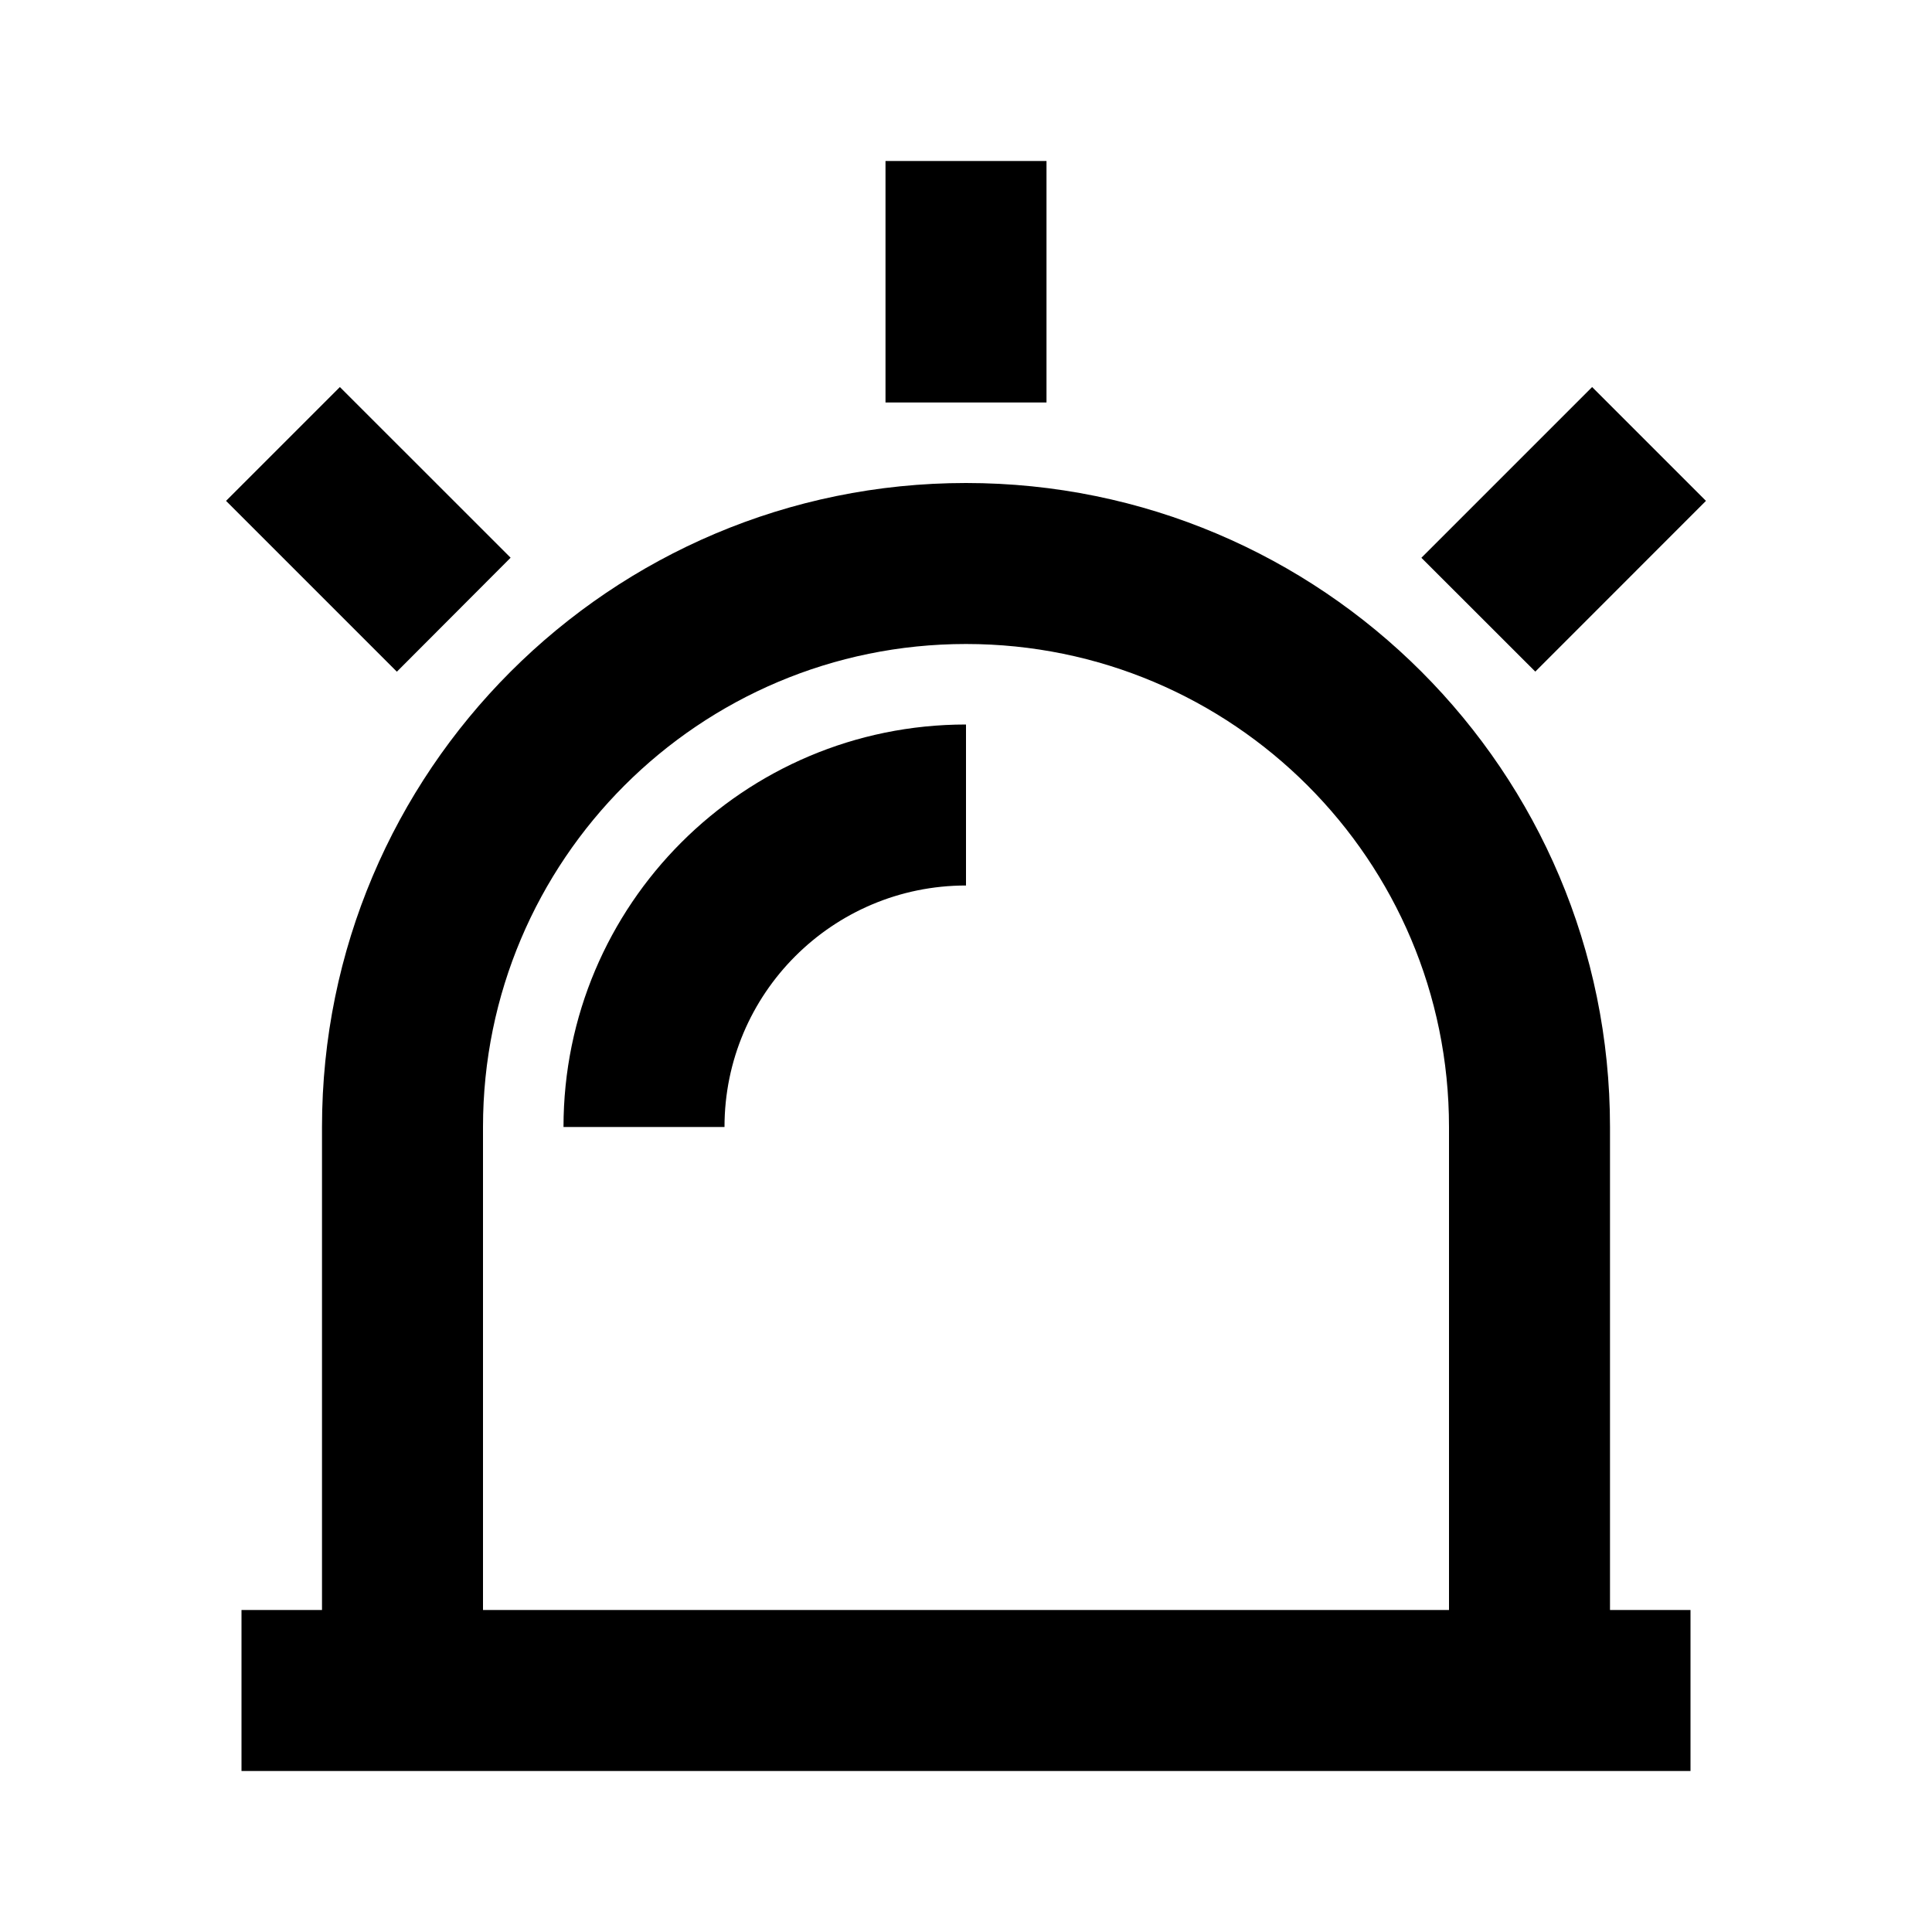
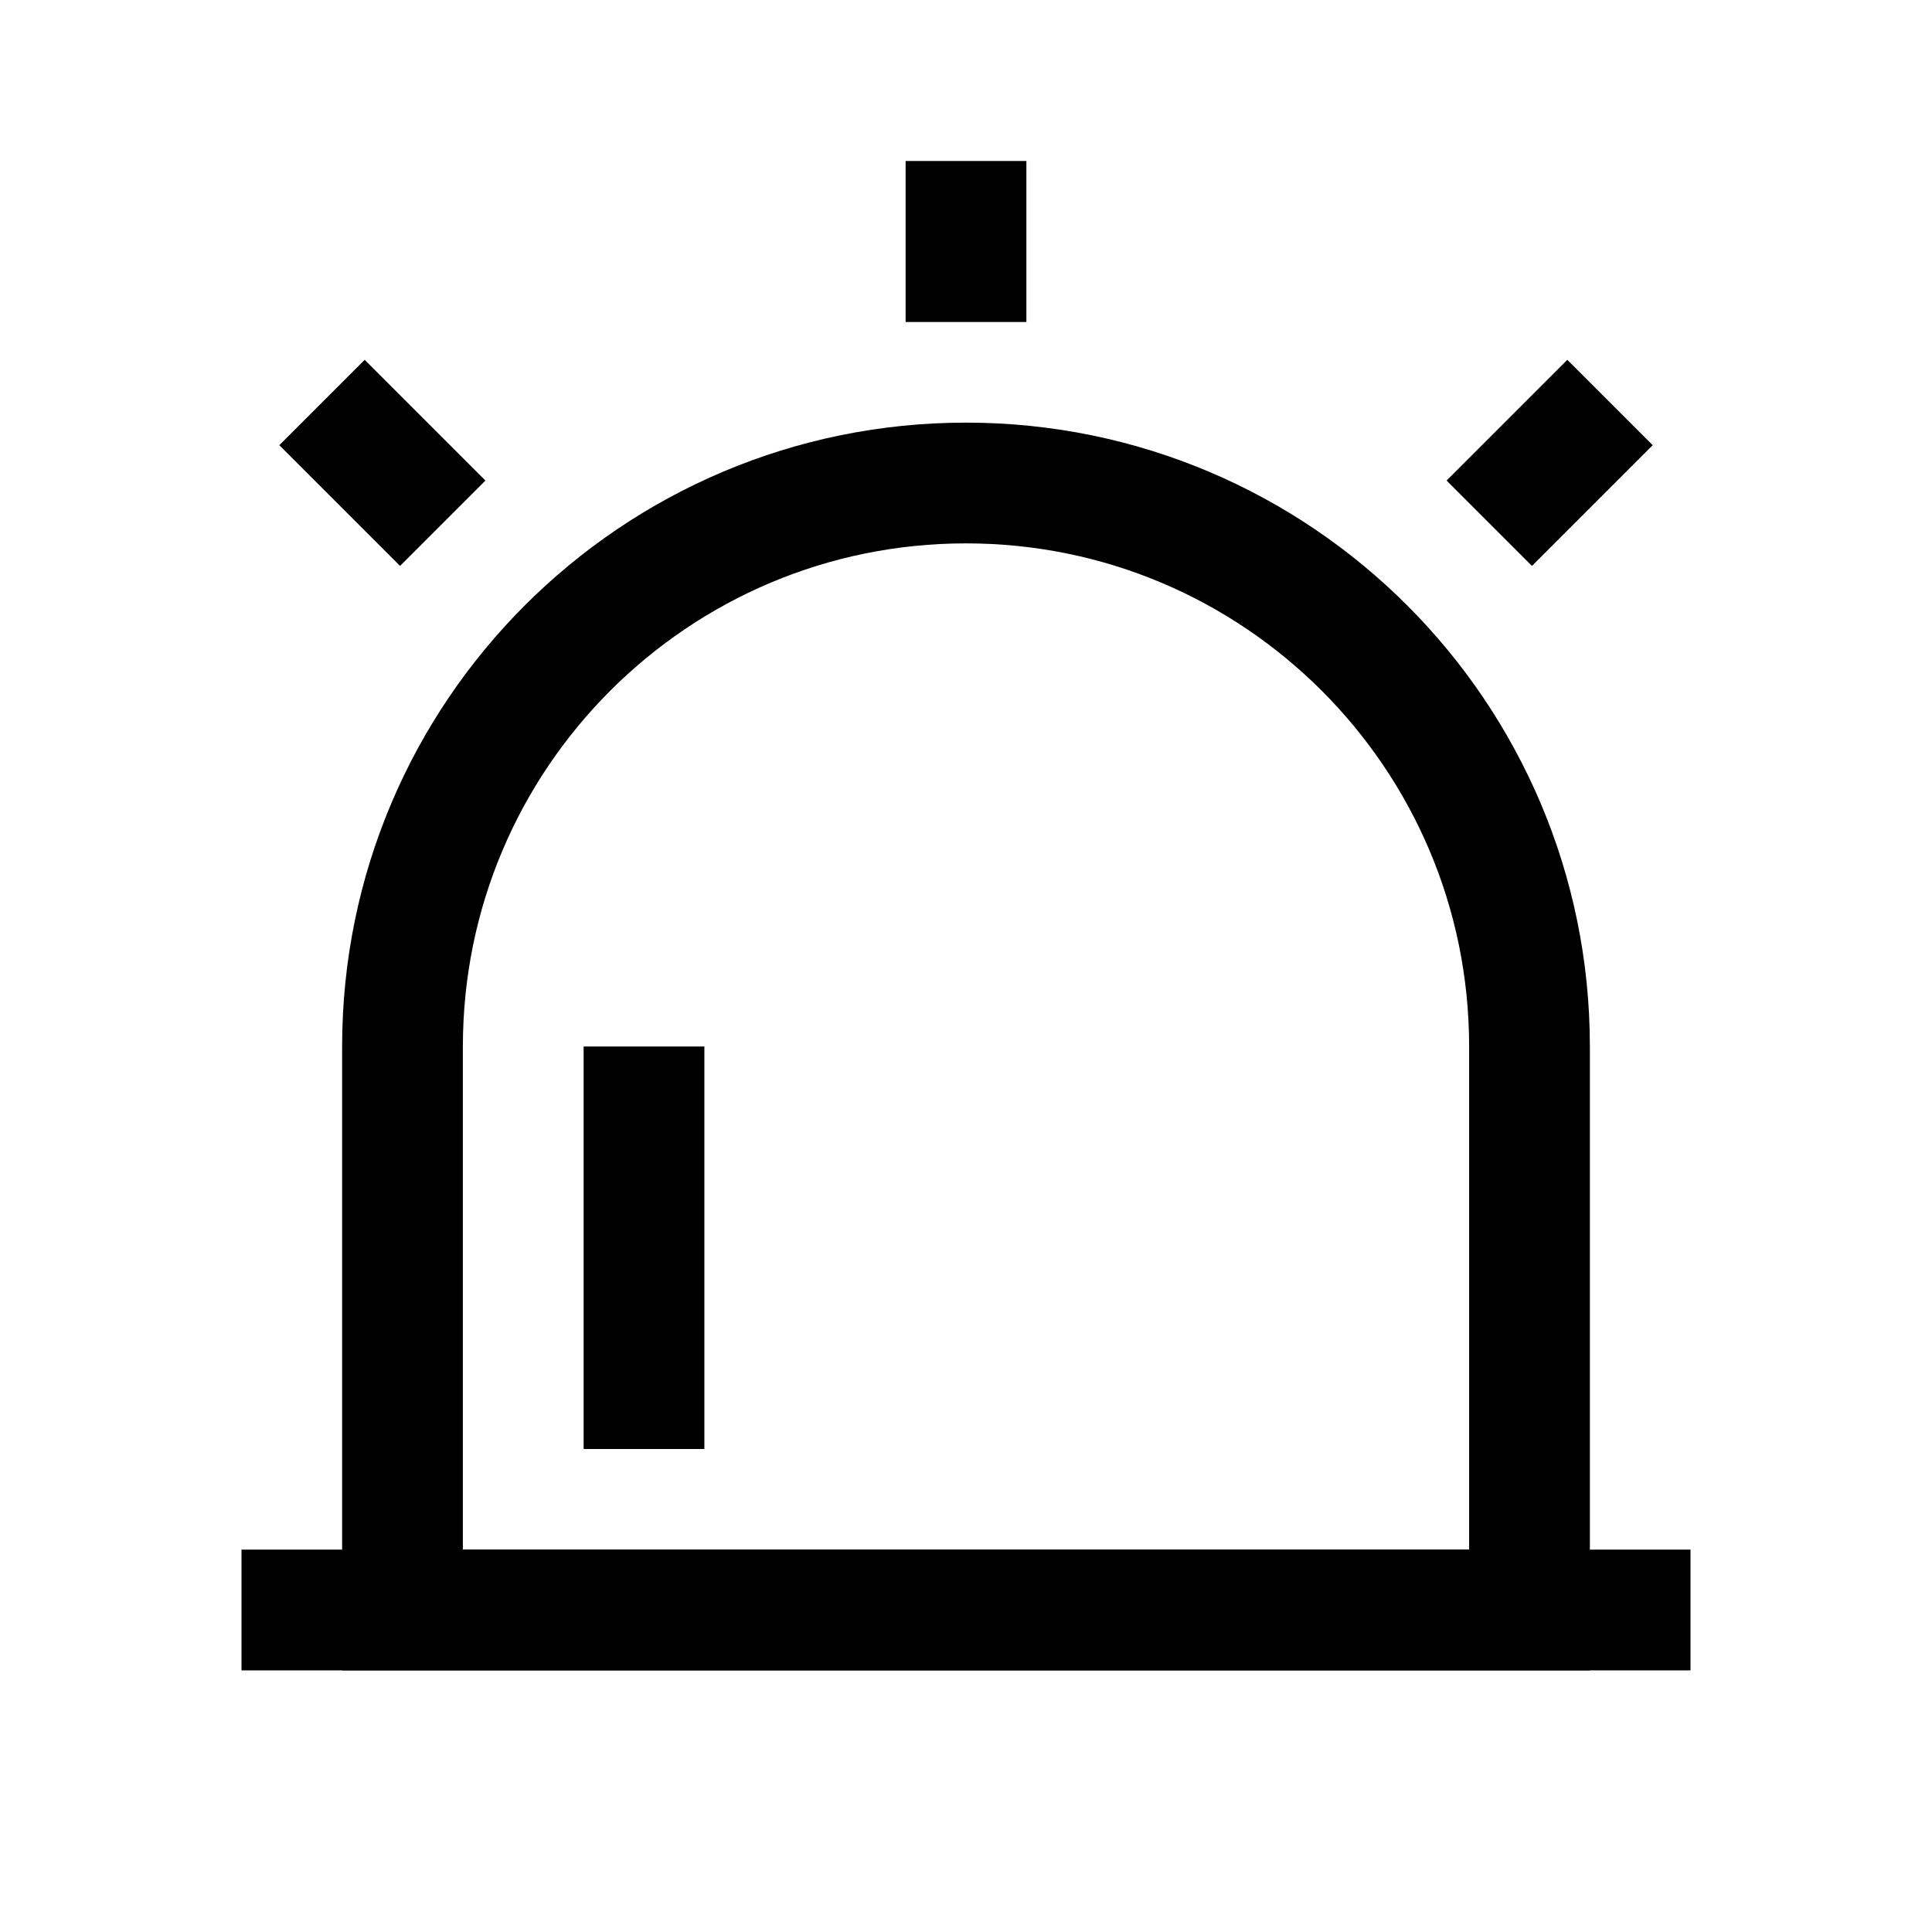
- <svg xmlns="http://www.w3.org/2000/svg" stroke="currentColor" fill="currentColor" stroke-width="0" viewBox="0 0 24 24" height="1em" width="1em">
-   <g>
-     <path fill="none" d="M0 0h24v24H0z" />
-     <path d="M4 20v-6a8 8 0 1 1 16 0v6h1v2H3v-2h1zm2 0h12v-6a6 6 0 1 0-12 0v6zm5-18h2v3h-2V2zm8.778 2.808l1.414 1.414-2.12 2.121-1.415-1.414 2.121-2.121zM2.808 6.222l1.414-1.414 2.121 2.12L4.93 8.344 2.808 6.222zM7 14a5 5 0 0 1 5-5v2a3 3 0 0 0-3 3H7z" />
-   </g>
+ <svg xmlns="http://www.w3.org/2000/svg" width="24" height="24" viewBox="0 0 24 24" fill="none">
+   <path d="M3 20H21" stroke="currentColor" stroke-width="1.5" />
+   <path d="M5 13C5 9.134 8.134 6 12 6V6C15.866 6 19 9.134 19 13V20H5V13Z" fill="transparent" stroke="currentColor" stroke-width="1.5" />
+   <path d="M12 2V4" stroke="currentColor" stroke-width="1.5" />
+   <path d="M4 5L5.5 6.5" stroke="currentColor" stroke-width="1.5" />
+   <path d="M20 5L18.5 6.5" stroke="currentColor" stroke-width="1.5" />
+   <path d="M8 13V18" stroke="currentColor" stroke-width="1.5" />
</svg>
